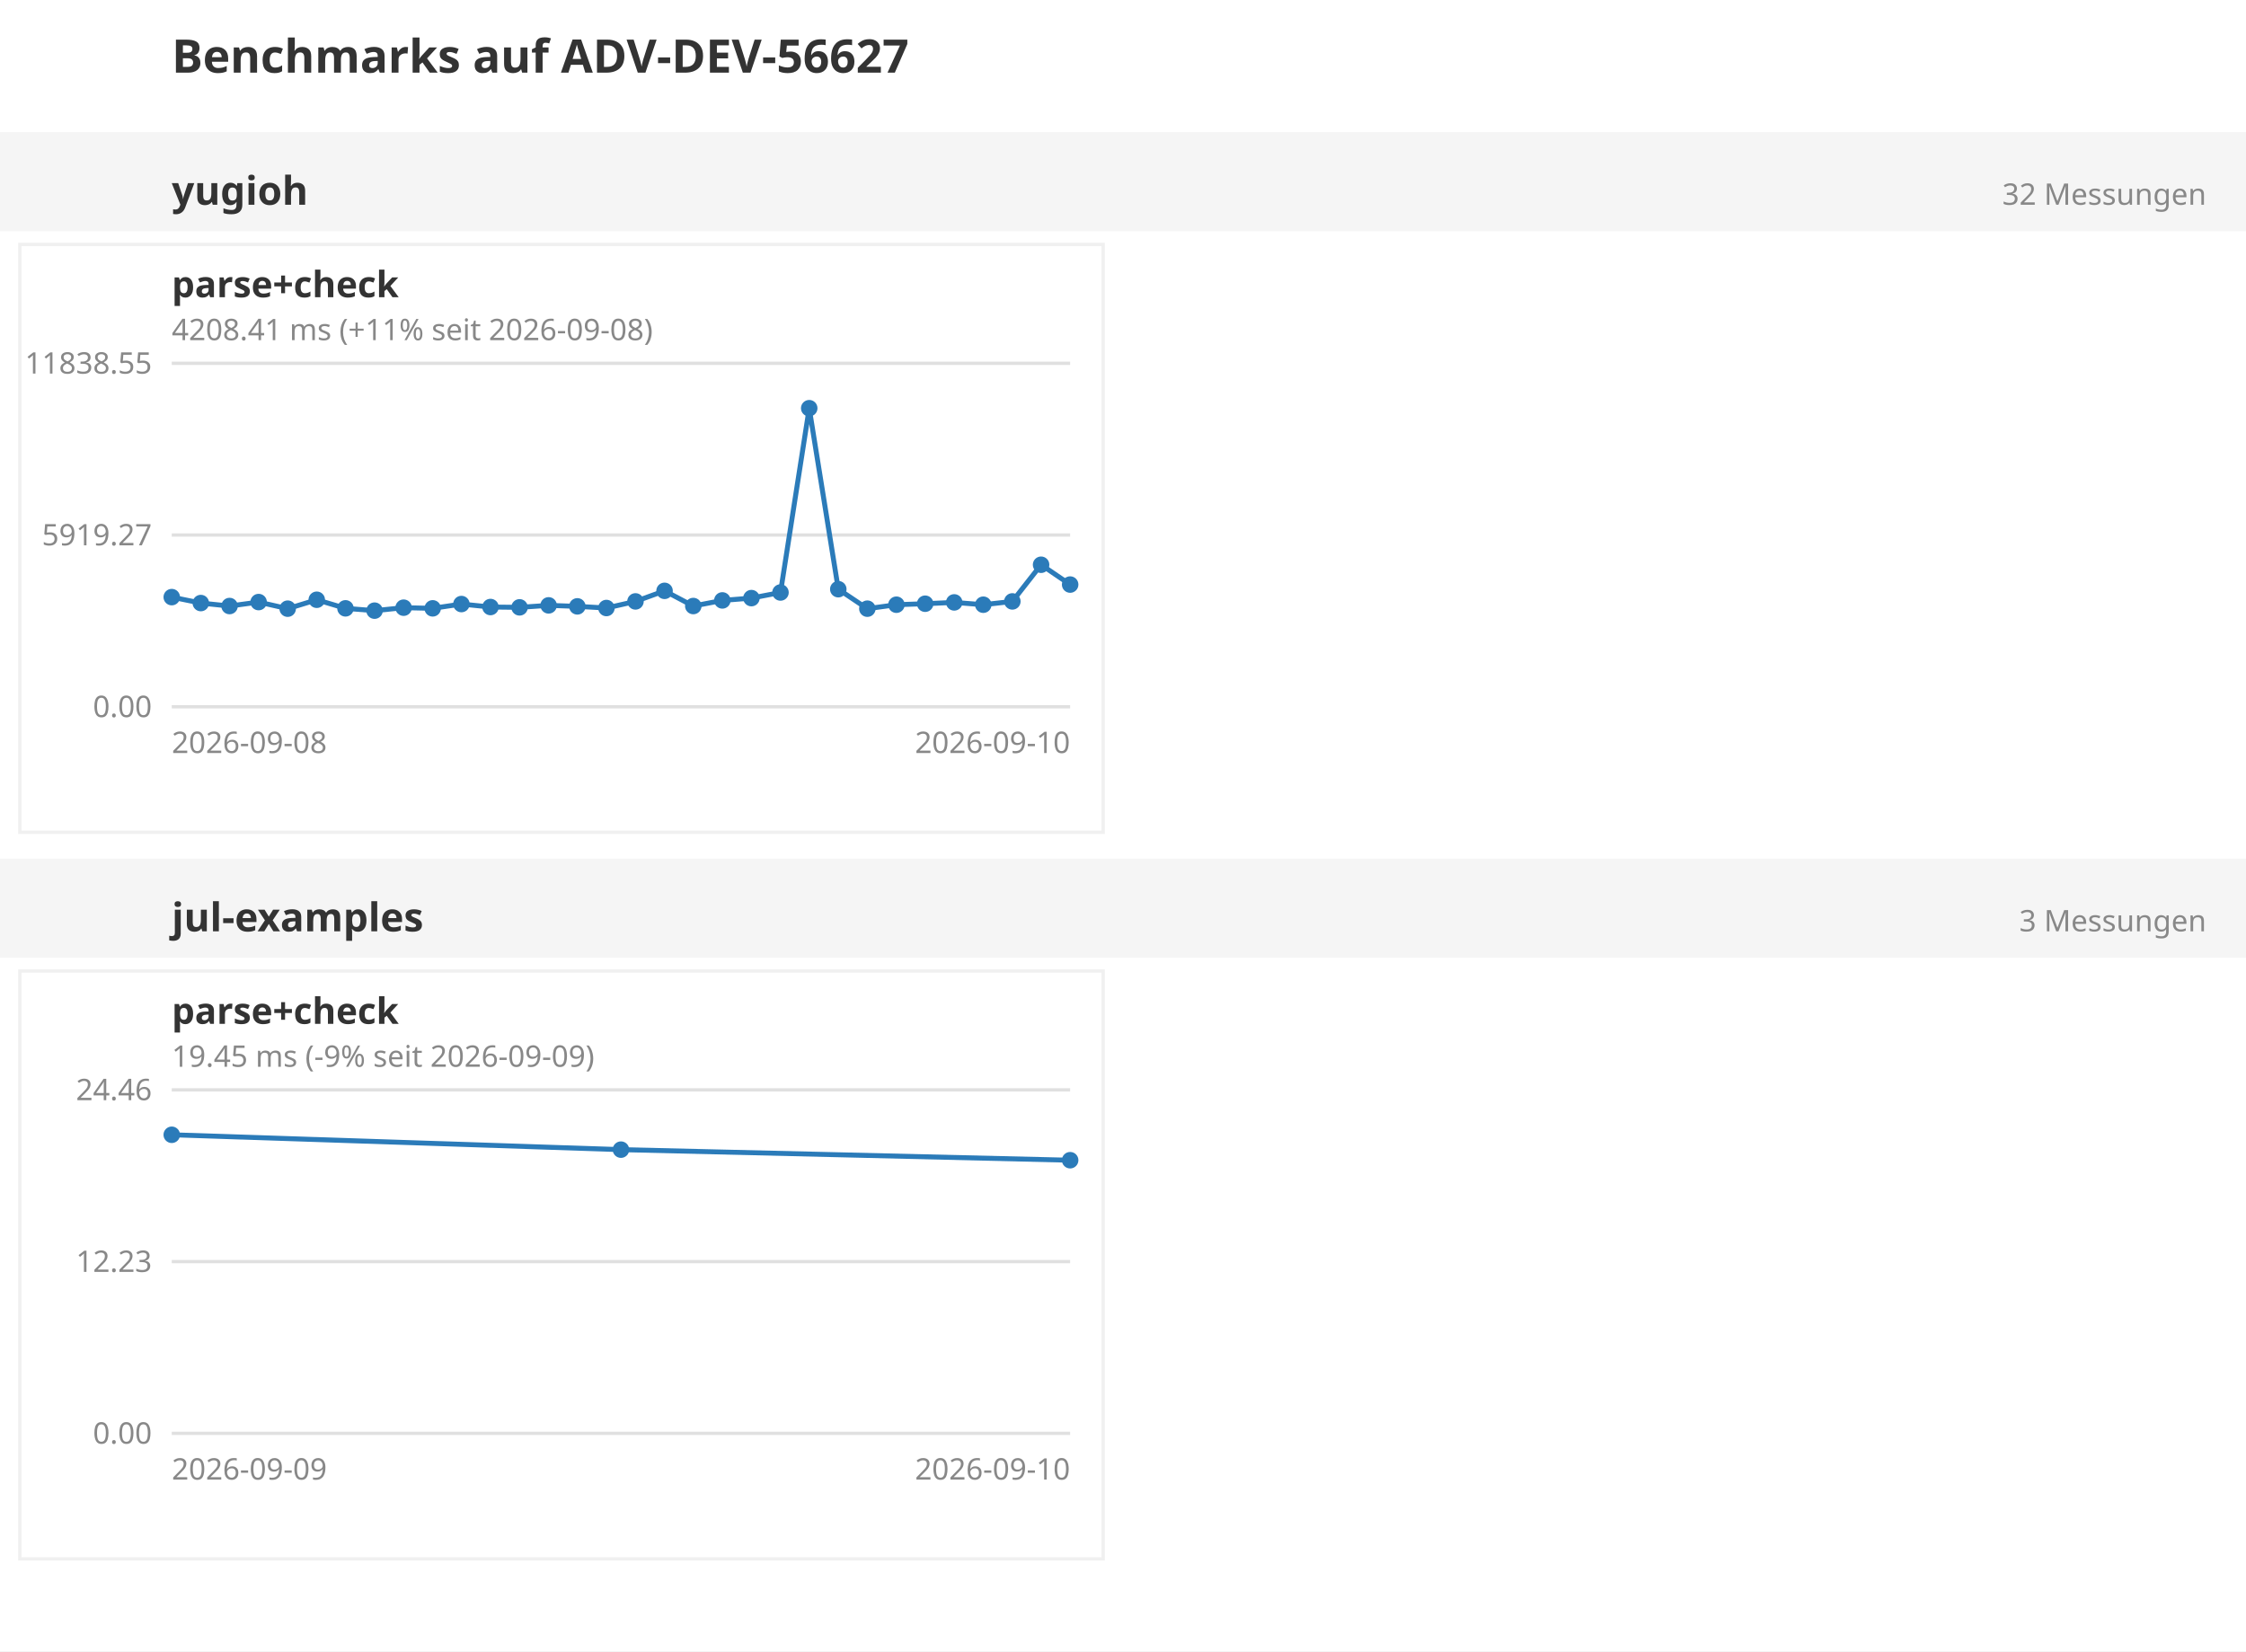
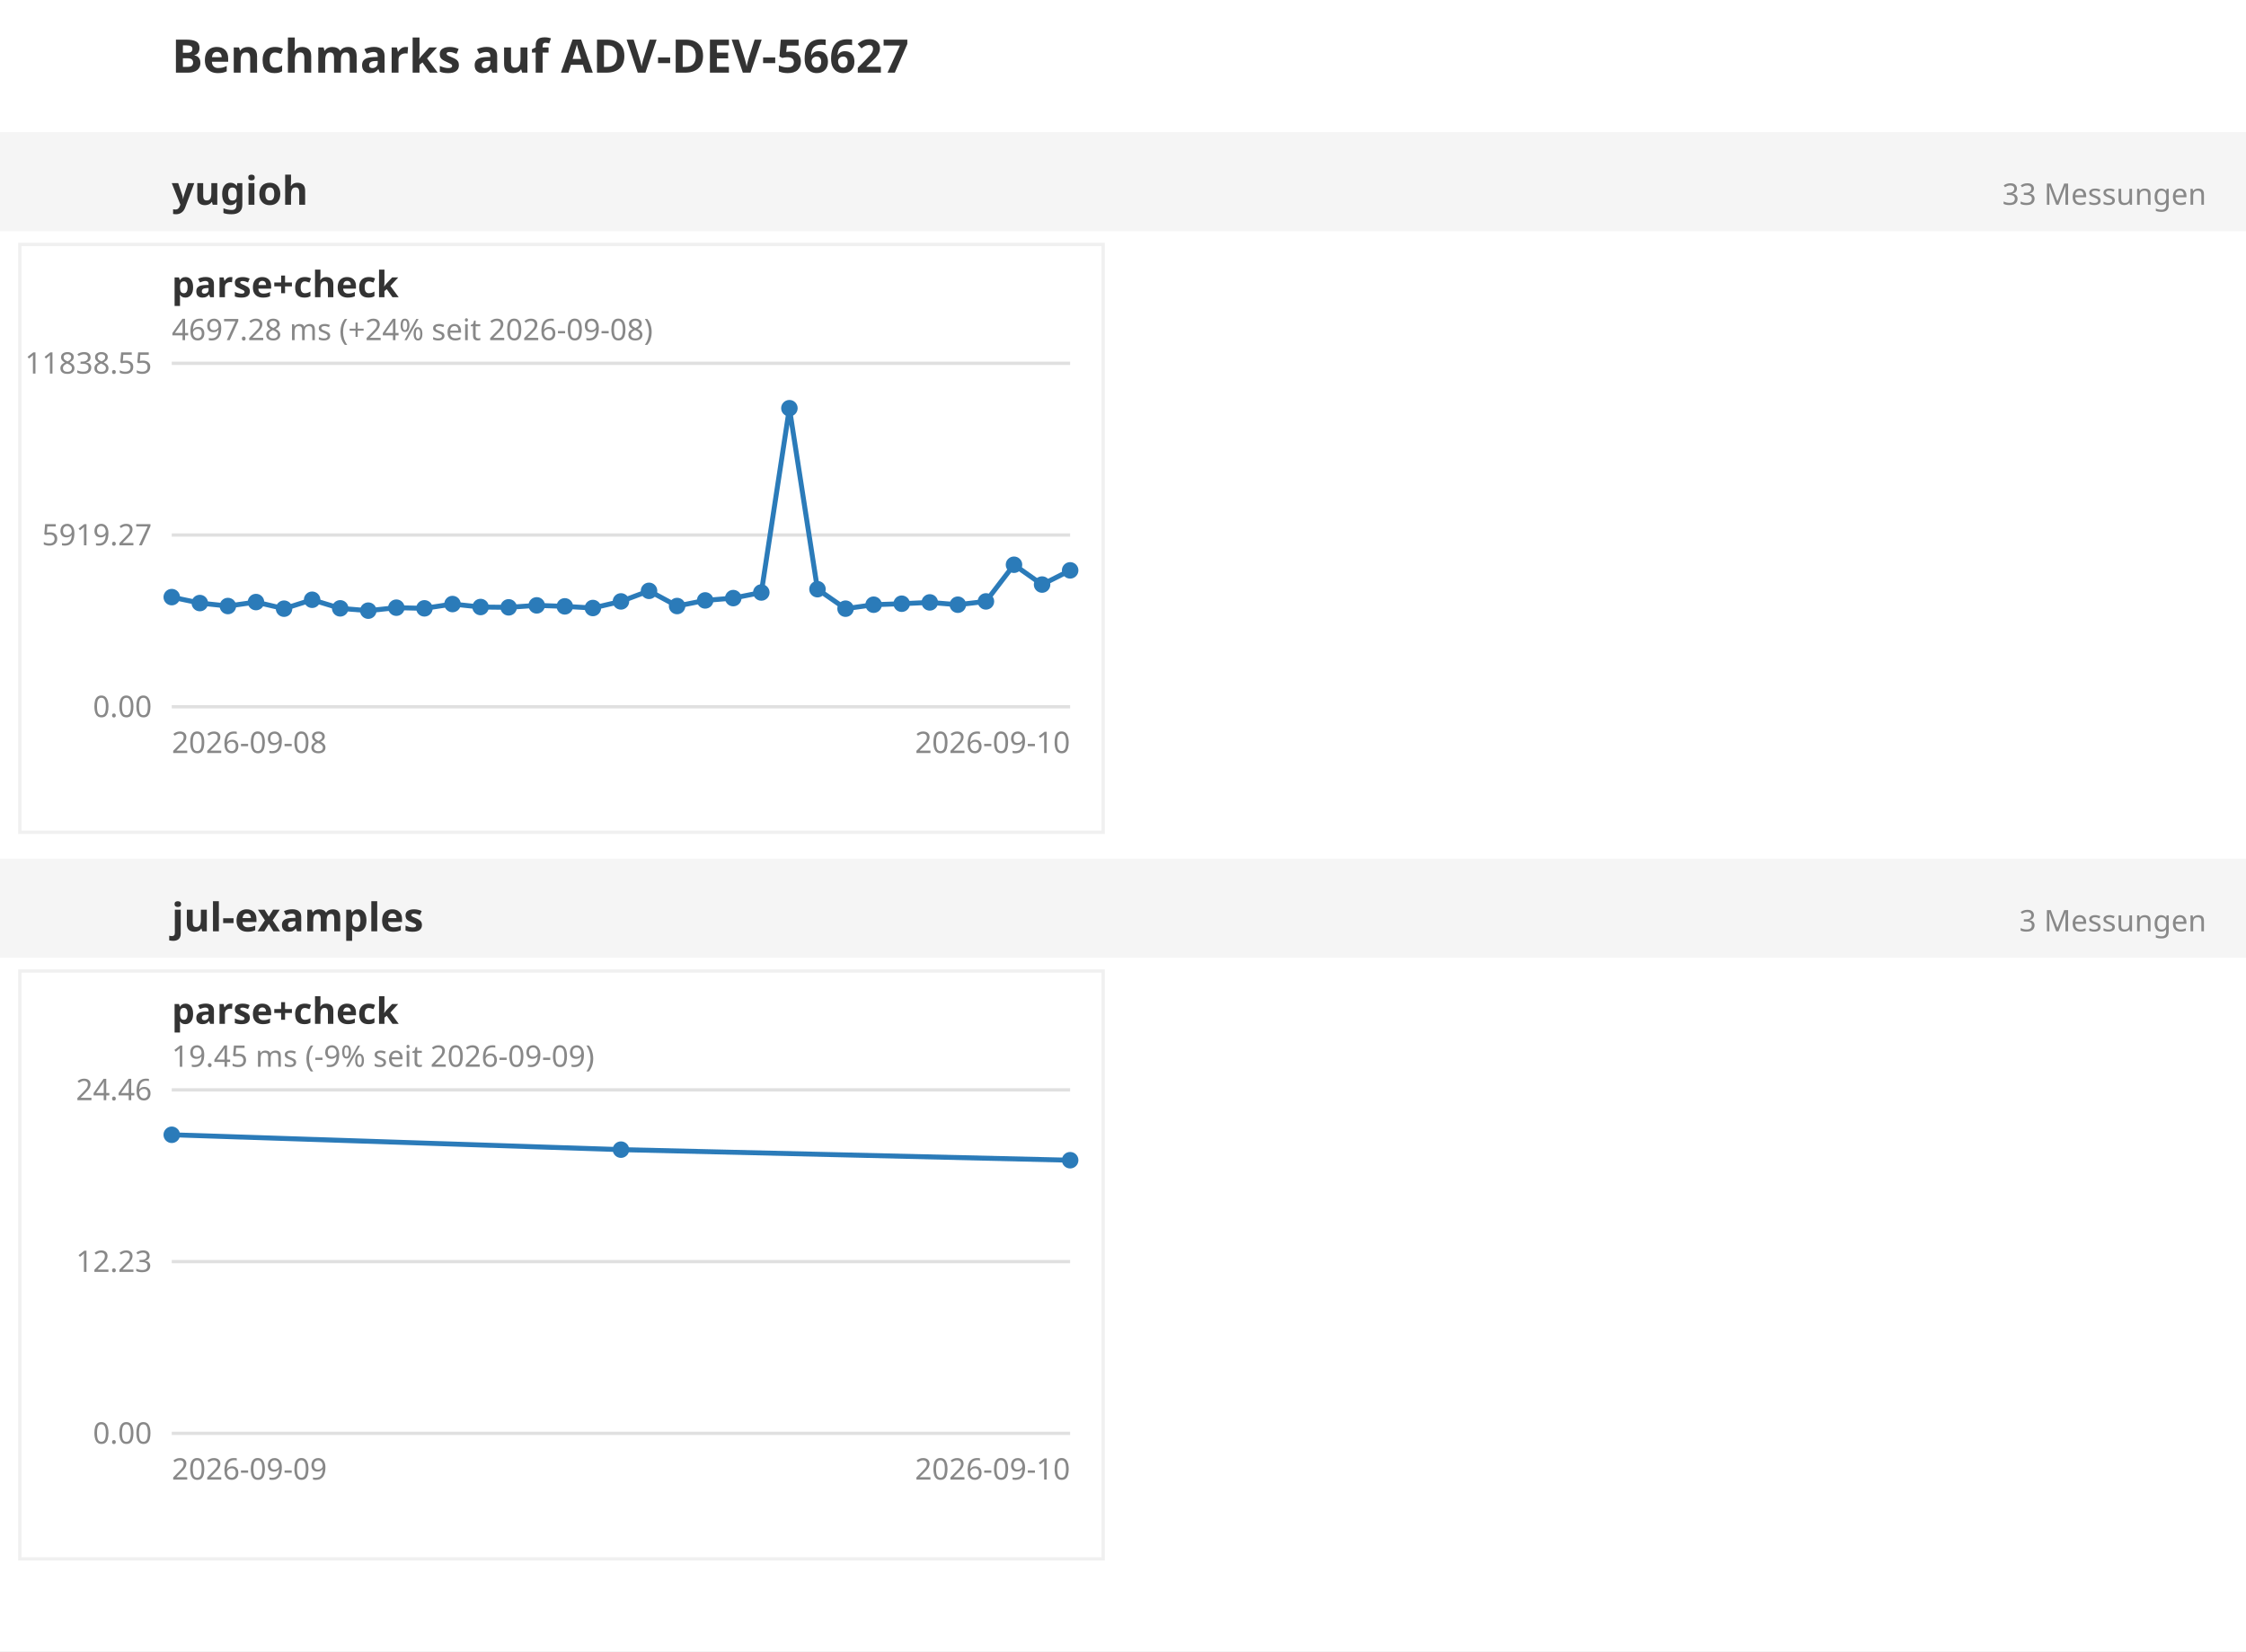
<svg xmlns="http://www.w3.org/2000/svg" width="680" height="500" font-family="sans-serif">
  <rect width="680" height="500" fill="#fff" />
  <text x="52" y="22" font-size="14" font-weight="bold" fill="#333">Benchmarks auf ADV-DEV-56627</text>
  <g transform="translate(0 40)">
    <rect x="0" y="0" width="680" height="30" fill="#f5f5f5" />
    <text x="52" y="22" font-size="12" font-weight="bold" fill="#333">yugioh</text>
-     <text x="668" y="22" text-anchor="end" font-size="9" fill="#888">32 Messungen</text>
+     <text x="668" y="22" text-anchor="end" font-size="9" fill="#888">33 Messungen</text>
    <g transform="translate(0 30)">
      <g transform="translate(0 0)">
        <rect x="6" y="4" width="328" height="178" fill="none" stroke="#f0f0f0" />
        <text x="52" y="20" font-size="11" font-weight="bold" fill="#333">parse+check</text>
-         <text x="52" y="33" font-size="9" fill="#888">4208.41 ms (+11% seit 2026-09-08)</text>
+         <text x="52" y="33" font-size="9" fill="#888">4697.28 ms (+24% seit 2026-09-08)</text>
        <line x1="52" y1="144.0" x2="324" y2="144.0" stroke="#e0e0e0" />
        <text x="46" y="144.0" text-anchor="end" dominant-baseline="middle" font-size="9" fill="#888">0.00</text>
        <line x1="52" y1="92.0" x2="324" y2="92.0" stroke="#e0e0e0" />
        <text x="46" y="92.0" text-anchor="end" dominant-baseline="middle" font-size="9" fill="#888">5919.27</text>
        <line x1="52" y1="40.0" x2="324" y2="40.0" stroke="#e0e0e0" />
        <text x="46" y="40.0" text-anchor="end" dominant-baseline="middle" font-size="9" fill="#888">11838.55</text>
        <text x="52" y="158" font-size="9" fill="#888">2026-09-08</text>
        <text x="324" y="158" text-anchor="end" font-size="9" fill="#888">2026-09-10</text>
-         <polyline fill="none" stroke="#2b7bb9" stroke-width="1.5" points="52.0,110.8 60.8,112.6 69.5,113.5 78.3,112.3 87.1,114.3 95.9,111.6 104.6,114.2 113.4,114.9 122.2,114.0 131.0,114.2 139.7,112.9 148.5,113.8 157.3,113.9 166.1,113.3 174.8,113.6 183.6,114.1 192.4,112.1 201.2,108.9 209.9,113.5 218.7,111.8 227.5,111.1 236.3,109.4 245.0,53.6 253.8,108.4 262.6,114.3 271.4,113.1 280.1,112.8 288.9,112.4 297.7,113.1 306.5,112.1 315.2,101.0 324.0,107.0" />
+         <polyline fill="none" stroke="#2b7bb9" stroke-width="1.5" points="52.0,110.8 60.5,112.6 69.0,113.5 77.5,112.3 86.0,114.3 94.5,111.6 103.0,114.2 111.5,114.9 120.0,114.0 128.5,114.2 137.0,112.9 145.5,113.8 154.0,113.9 162.5,113.3 171.0,113.6 179.5,114.1 188.0,112.1 196.5,108.9 205.0,113.5 213.5,111.8 222.0,111.1 230.5,109.4 239.0,53.6 247.5,108.4 256.0,114.3 264.5,113.1 273.0,112.8 281.5,112.4 290.0,113.1 298.5,112.1 307.0,101.0 315.5,107.0 324.0,102.7" />
        <circle cx="52.0" cy="110.8" r="2.5" fill="#2b7bb9" />
-         <circle cx="60.8" cy="112.6" r="2.5" fill="#2b7bb9" />
-         <circle cx="69.5" cy="113.5" r="2.5" fill="#2b7bb9" />
-         <circle cx="78.3" cy="112.3" r="2.5" fill="#2b7bb9" />
-         <circle cx="87.1" cy="114.3" r="2.5" fill="#2b7bb9" />
-         <circle cx="95.9" cy="111.6" r="2.5" fill="#2b7bb9" />
-         <circle cx="104.6" cy="114.2" r="2.5" fill="#2b7bb9" />
-         <circle cx="113.4" cy="114.9" r="2.5" fill="#2b7bb9" />
-         <circle cx="122.2" cy="114.0" r="2.5" fill="#2b7bb9" />
-         <circle cx="131.0" cy="114.2" r="2.5" fill="#2b7bb9" />
-         <circle cx="139.7" cy="112.9" r="2.5" fill="#2b7bb9" />
-         <circle cx="148.5" cy="113.8" r="2.5" fill="#2b7bb9" />
-         <circle cx="157.3" cy="113.9" r="2.5" fill="#2b7bb9" />
-         <circle cx="166.1" cy="113.3" r="2.5" fill="#2b7bb9" />
-         <circle cx="174.8" cy="113.6" r="2.5" fill="#2b7bb9" />
-         <circle cx="183.6" cy="114.1" r="2.5" fill="#2b7bb9" />
-         <circle cx="192.4" cy="112.1" r="2.5" fill="#2b7bb9" />
-         <circle cx="201.2" cy="108.9" r="2.5" fill="#2b7bb9" />
-         <circle cx="209.9" cy="113.5" r="2.5" fill="#2b7bb9" />
-         <circle cx="218.7" cy="111.8" r="2.5" fill="#2b7bb9" />
-         <circle cx="227.5" cy="111.1" r="2.5" fill="#2b7bb9" />
-         <circle cx="236.3" cy="109.4" r="2.5" fill="#2b7bb9" />
-         <circle cx="245.0" cy="53.6" r="2.5" fill="#2b7bb9" />
-         <circle cx="253.8" cy="108.4" r="2.5" fill="#2b7bb9" />
-         <circle cx="262.6" cy="114.3" r="2.5" fill="#2b7bb9" />
-         <circle cx="271.4" cy="113.1" r="2.5" fill="#2b7bb9" />
-         <circle cx="280.1" cy="112.8" r="2.5" fill="#2b7bb9" />
-         <circle cx="288.9" cy="112.4" r="2.5" fill="#2b7bb9" />
-         <circle cx="297.7" cy="113.1" r="2.5" fill="#2b7bb9" />
-         <circle cx="306.5" cy="112.1" r="2.5" fill="#2b7bb9" />
-         <circle cx="315.2" cy="101.0" r="2.5" fill="#2b7bb9" />
-         <circle cx="324.0" cy="107.0" r="2.5" fill="#2b7bb9" />
+         <circle cx="60.5" cy="112.6" r="2.5" fill="#2b7bb9" />
+         <circle cx="69.0" cy="113.5" r="2.5" fill="#2b7bb9" />
+         <circle cx="77.5" cy="112.3" r="2.5" fill="#2b7bb9" />
+         <circle cx="86.0" cy="114.3" r="2.5" fill="#2b7bb9" />
+         <circle cx="94.5" cy="111.6" r="2.5" fill="#2b7bb9" />
+         <circle cx="103.0" cy="114.2" r="2.5" fill="#2b7bb9" />
+         <circle cx="111.5" cy="114.9" r="2.5" fill="#2b7bb9" />
+         <circle cx="120.0" cy="114.0" r="2.5" fill="#2b7bb9" />
+         <circle cx="128.5" cy="114.2" r="2.5" fill="#2b7bb9" />
+         <circle cx="137.0" cy="112.9" r="2.5" fill="#2b7bb9" />
+         <circle cx="145.5" cy="113.8" r="2.5" fill="#2b7bb9" />
+         <circle cx="154.0" cy="113.9" r="2.5" fill="#2b7bb9" />
+         <circle cx="162.5" cy="113.3" r="2.5" fill="#2b7bb9" />
+         <circle cx="171.0" cy="113.6" r="2.5" fill="#2b7bb9" />
+         <circle cx="179.5" cy="114.1" r="2.5" fill="#2b7bb9" />
+         <circle cx="188.0" cy="112.1" r="2.5" fill="#2b7bb9" />
+         <circle cx="196.5" cy="108.9" r="2.5" fill="#2b7bb9" />
+         <circle cx="205.0" cy="113.5" r="2.5" fill="#2b7bb9" />
+         <circle cx="213.5" cy="111.8" r="2.5" fill="#2b7bb9" />
+         <circle cx="222.0" cy="111.1" r="2.5" fill="#2b7bb9" />
+         <circle cx="230.5" cy="109.4" r="2.5" fill="#2b7bb9" />
+         <circle cx="239.0" cy="53.6" r="2.5" fill="#2b7bb9" />
+         <circle cx="247.5" cy="108.4" r="2.5" fill="#2b7bb9" />
+         <circle cx="256.0" cy="114.3" r="2.5" fill="#2b7bb9" />
+         <circle cx="264.5" cy="113.1" r="2.5" fill="#2b7bb9" />
+         <circle cx="273.0" cy="112.8" r="2.5" fill="#2b7bb9" />
+         <circle cx="281.5" cy="112.4" r="2.5" fill="#2b7bb9" />
+         <circle cx="290.0" cy="113.1" r="2.5" fill="#2b7bb9" />
+         <circle cx="298.5" cy="112.1" r="2.5" fill="#2b7bb9" />
+         <circle cx="307.0" cy="101.0" r="2.5" fill="#2b7bb9" />
+         <circle cx="315.5" cy="107.0" r="2.5" fill="#2b7bb9" />
+         <circle cx="324.0" cy="102.7" r="2.5" fill="#2b7bb9" />
      </g>
    </g>
  </g>
  <g transform="translate(0 260)">
    <rect x="0" y="0" width="680" height="30" fill="#f5f5f5" />
    <text x="52" y="22" font-size="12" font-weight="bold" fill="#333">jul-examples</text>
    <text x="668" y="22" text-anchor="end" font-size="9" fill="#888">3 Messungen</text>
    <g transform="translate(0 30)">
      <g transform="translate(0 0)">
        <rect x="6" y="4" width="328" height="178" fill="none" stroke="#f0f0f0" />
        <text x="52" y="20" font-size="11" font-weight="bold" fill="#333">parse+check</text>
        <text x="52" y="33" font-size="9" fill="#888">19.45 ms (-9% seit 2026-09-09)</text>
        <line x1="52" y1="144.0" x2="324" y2="144.0" stroke="#e0e0e0" />
        <text x="46" y="144.0" text-anchor="end" dominant-baseline="middle" font-size="9" fill="#888">0.00</text>
        <line x1="52" y1="92.0" x2="324" y2="92.0" stroke="#e0e0e0" />
        <text x="46" y="92.0" text-anchor="end" dominant-baseline="middle" font-size="9" fill="#888">12.23</text>
        <line x1="52" y1="40.0" x2="324" y2="40.0" stroke="#e0e0e0" />
        <text x="46" y="40.0" text-anchor="end" dominant-baseline="middle" font-size="9" fill="#888">24.46</text>
        <text x="52" y="158" font-size="9" fill="#888">2026-09-09</text>
        <text x="324" y="158" text-anchor="end" font-size="9" fill="#888">2026-09-10</text>
        <polyline fill="none" stroke="#2b7bb9" stroke-width="1.5" points="52.0,53.6 188.0,58.1 324.0,61.3" />
        <circle cx="52.0" cy="53.6" r="2.5" fill="#2b7bb9" />
        <circle cx="188.0" cy="58.1" r="2.5" fill="#2b7bb9" />
        <circle cx="324.0" cy="61.3" r="2.5" fill="#2b7bb9" />
      </g>
    </g>
  </g>
</svg>
